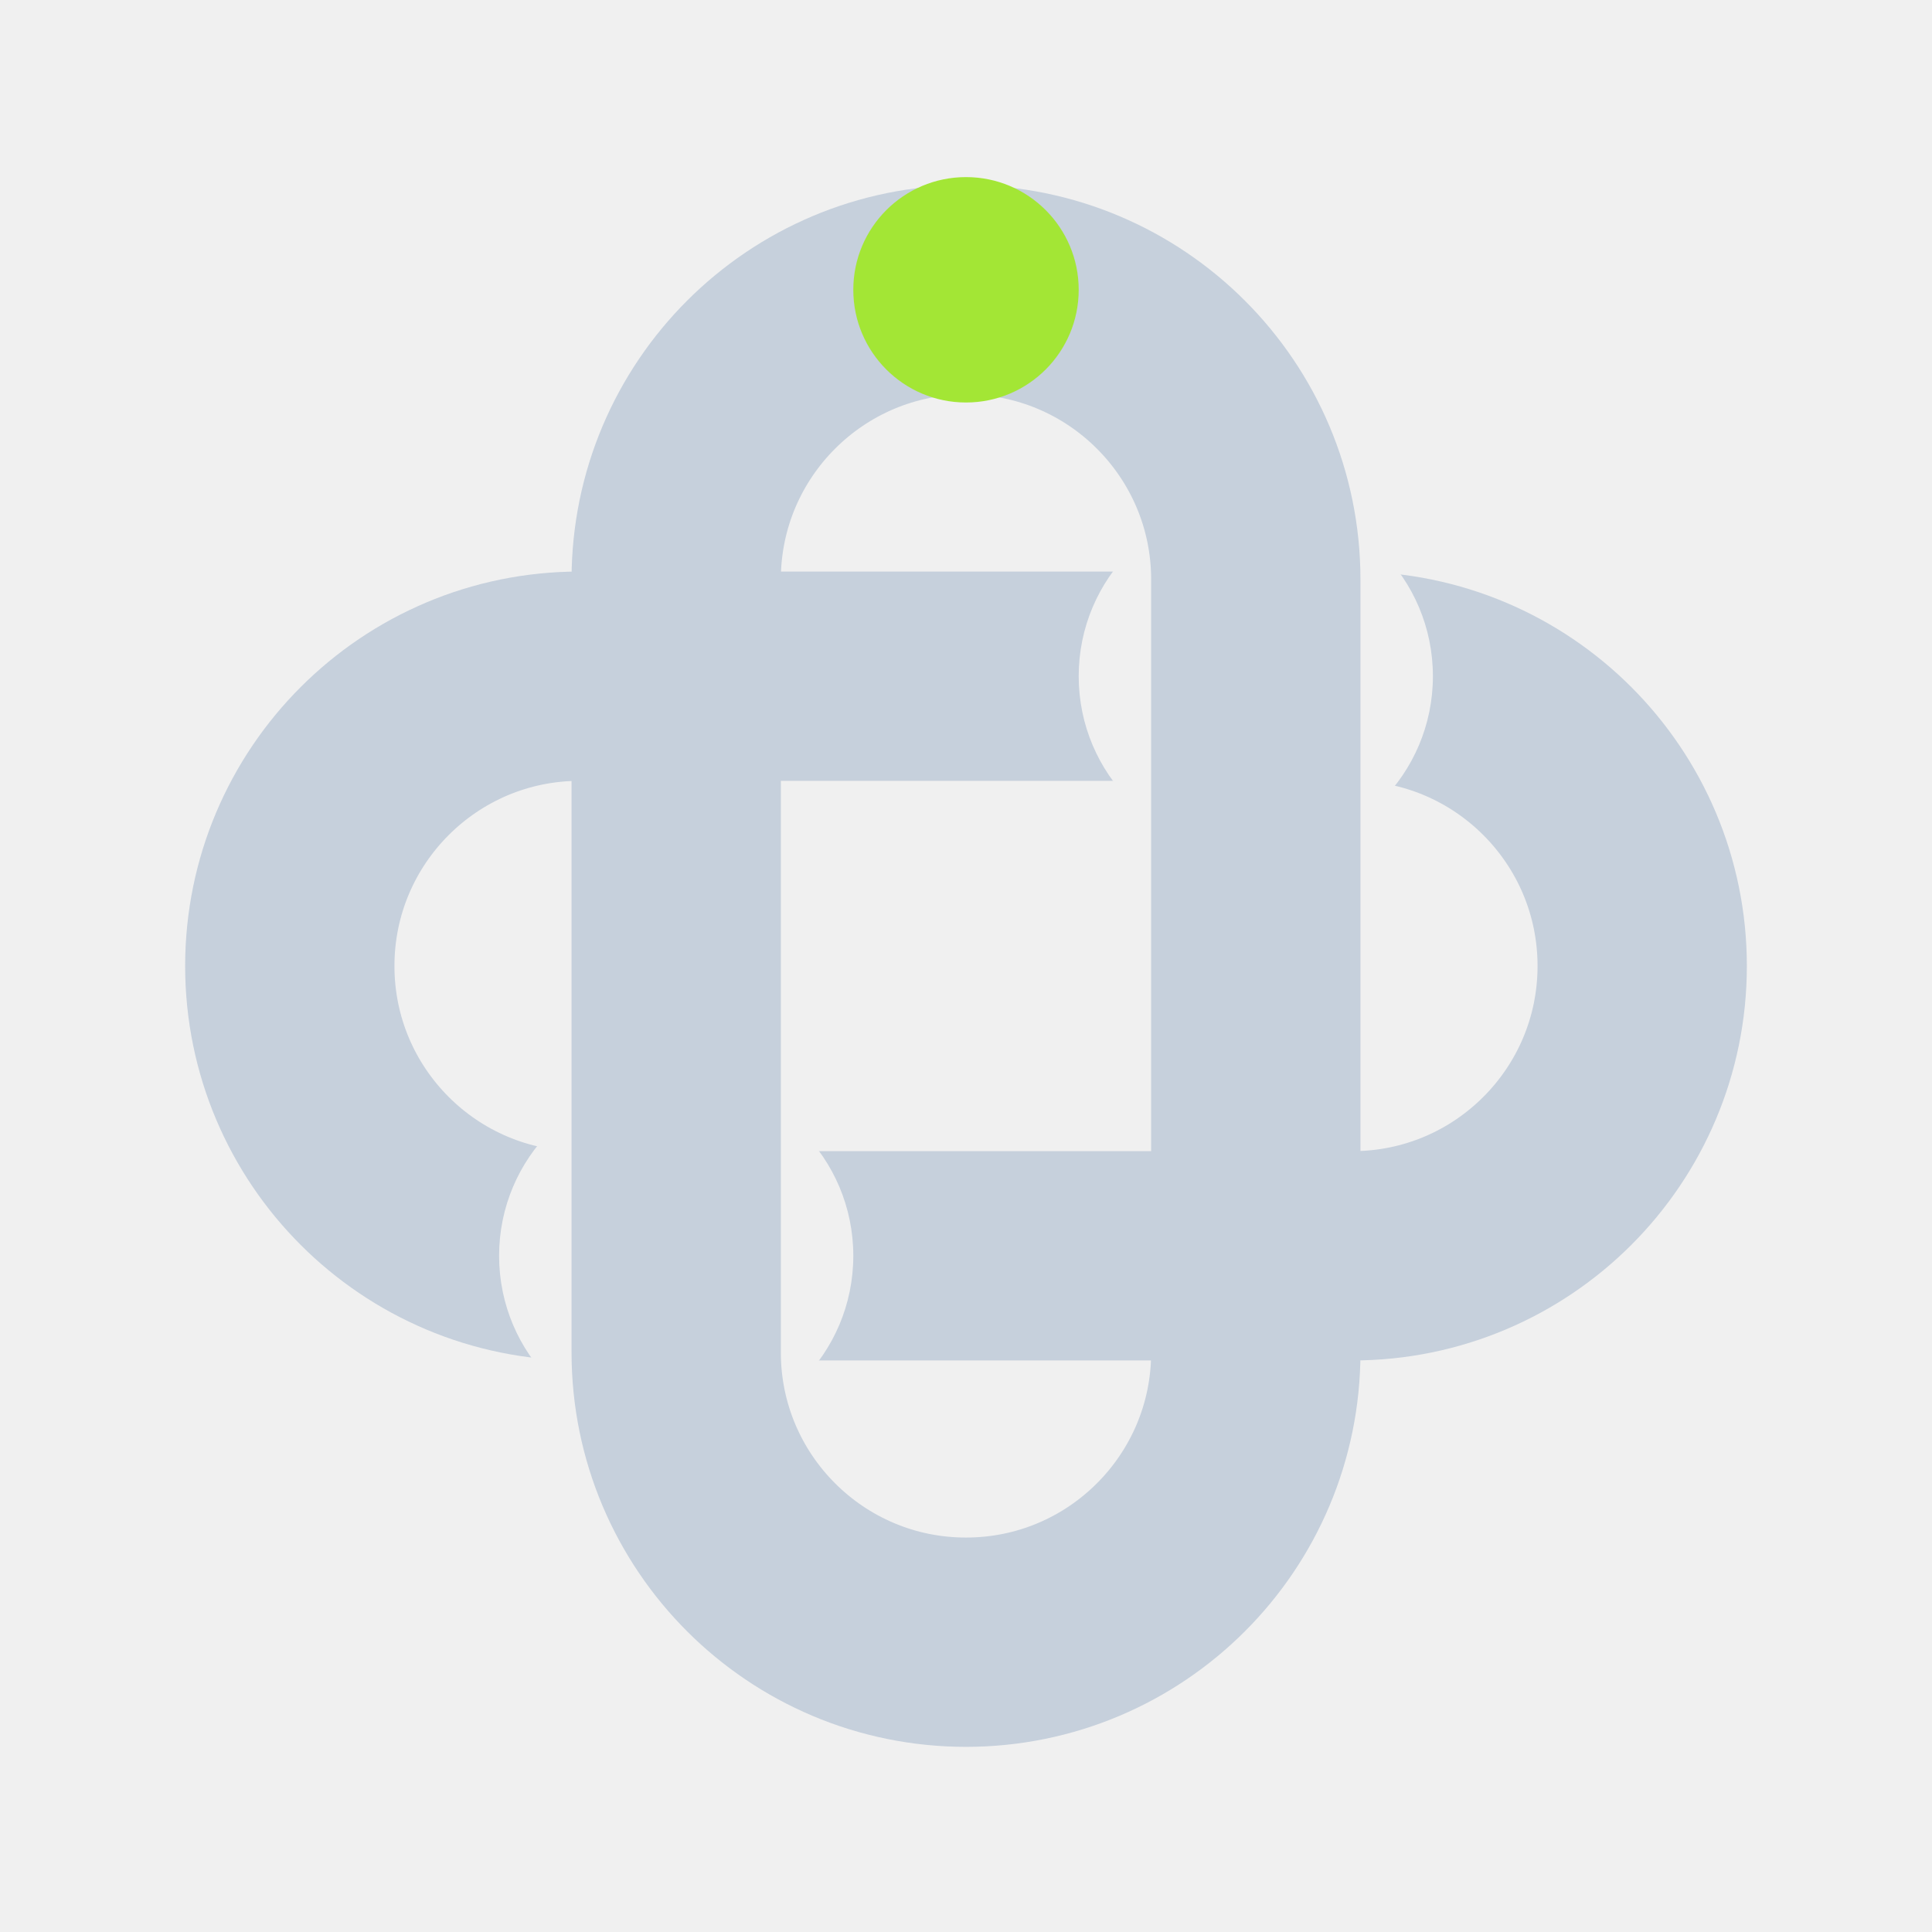
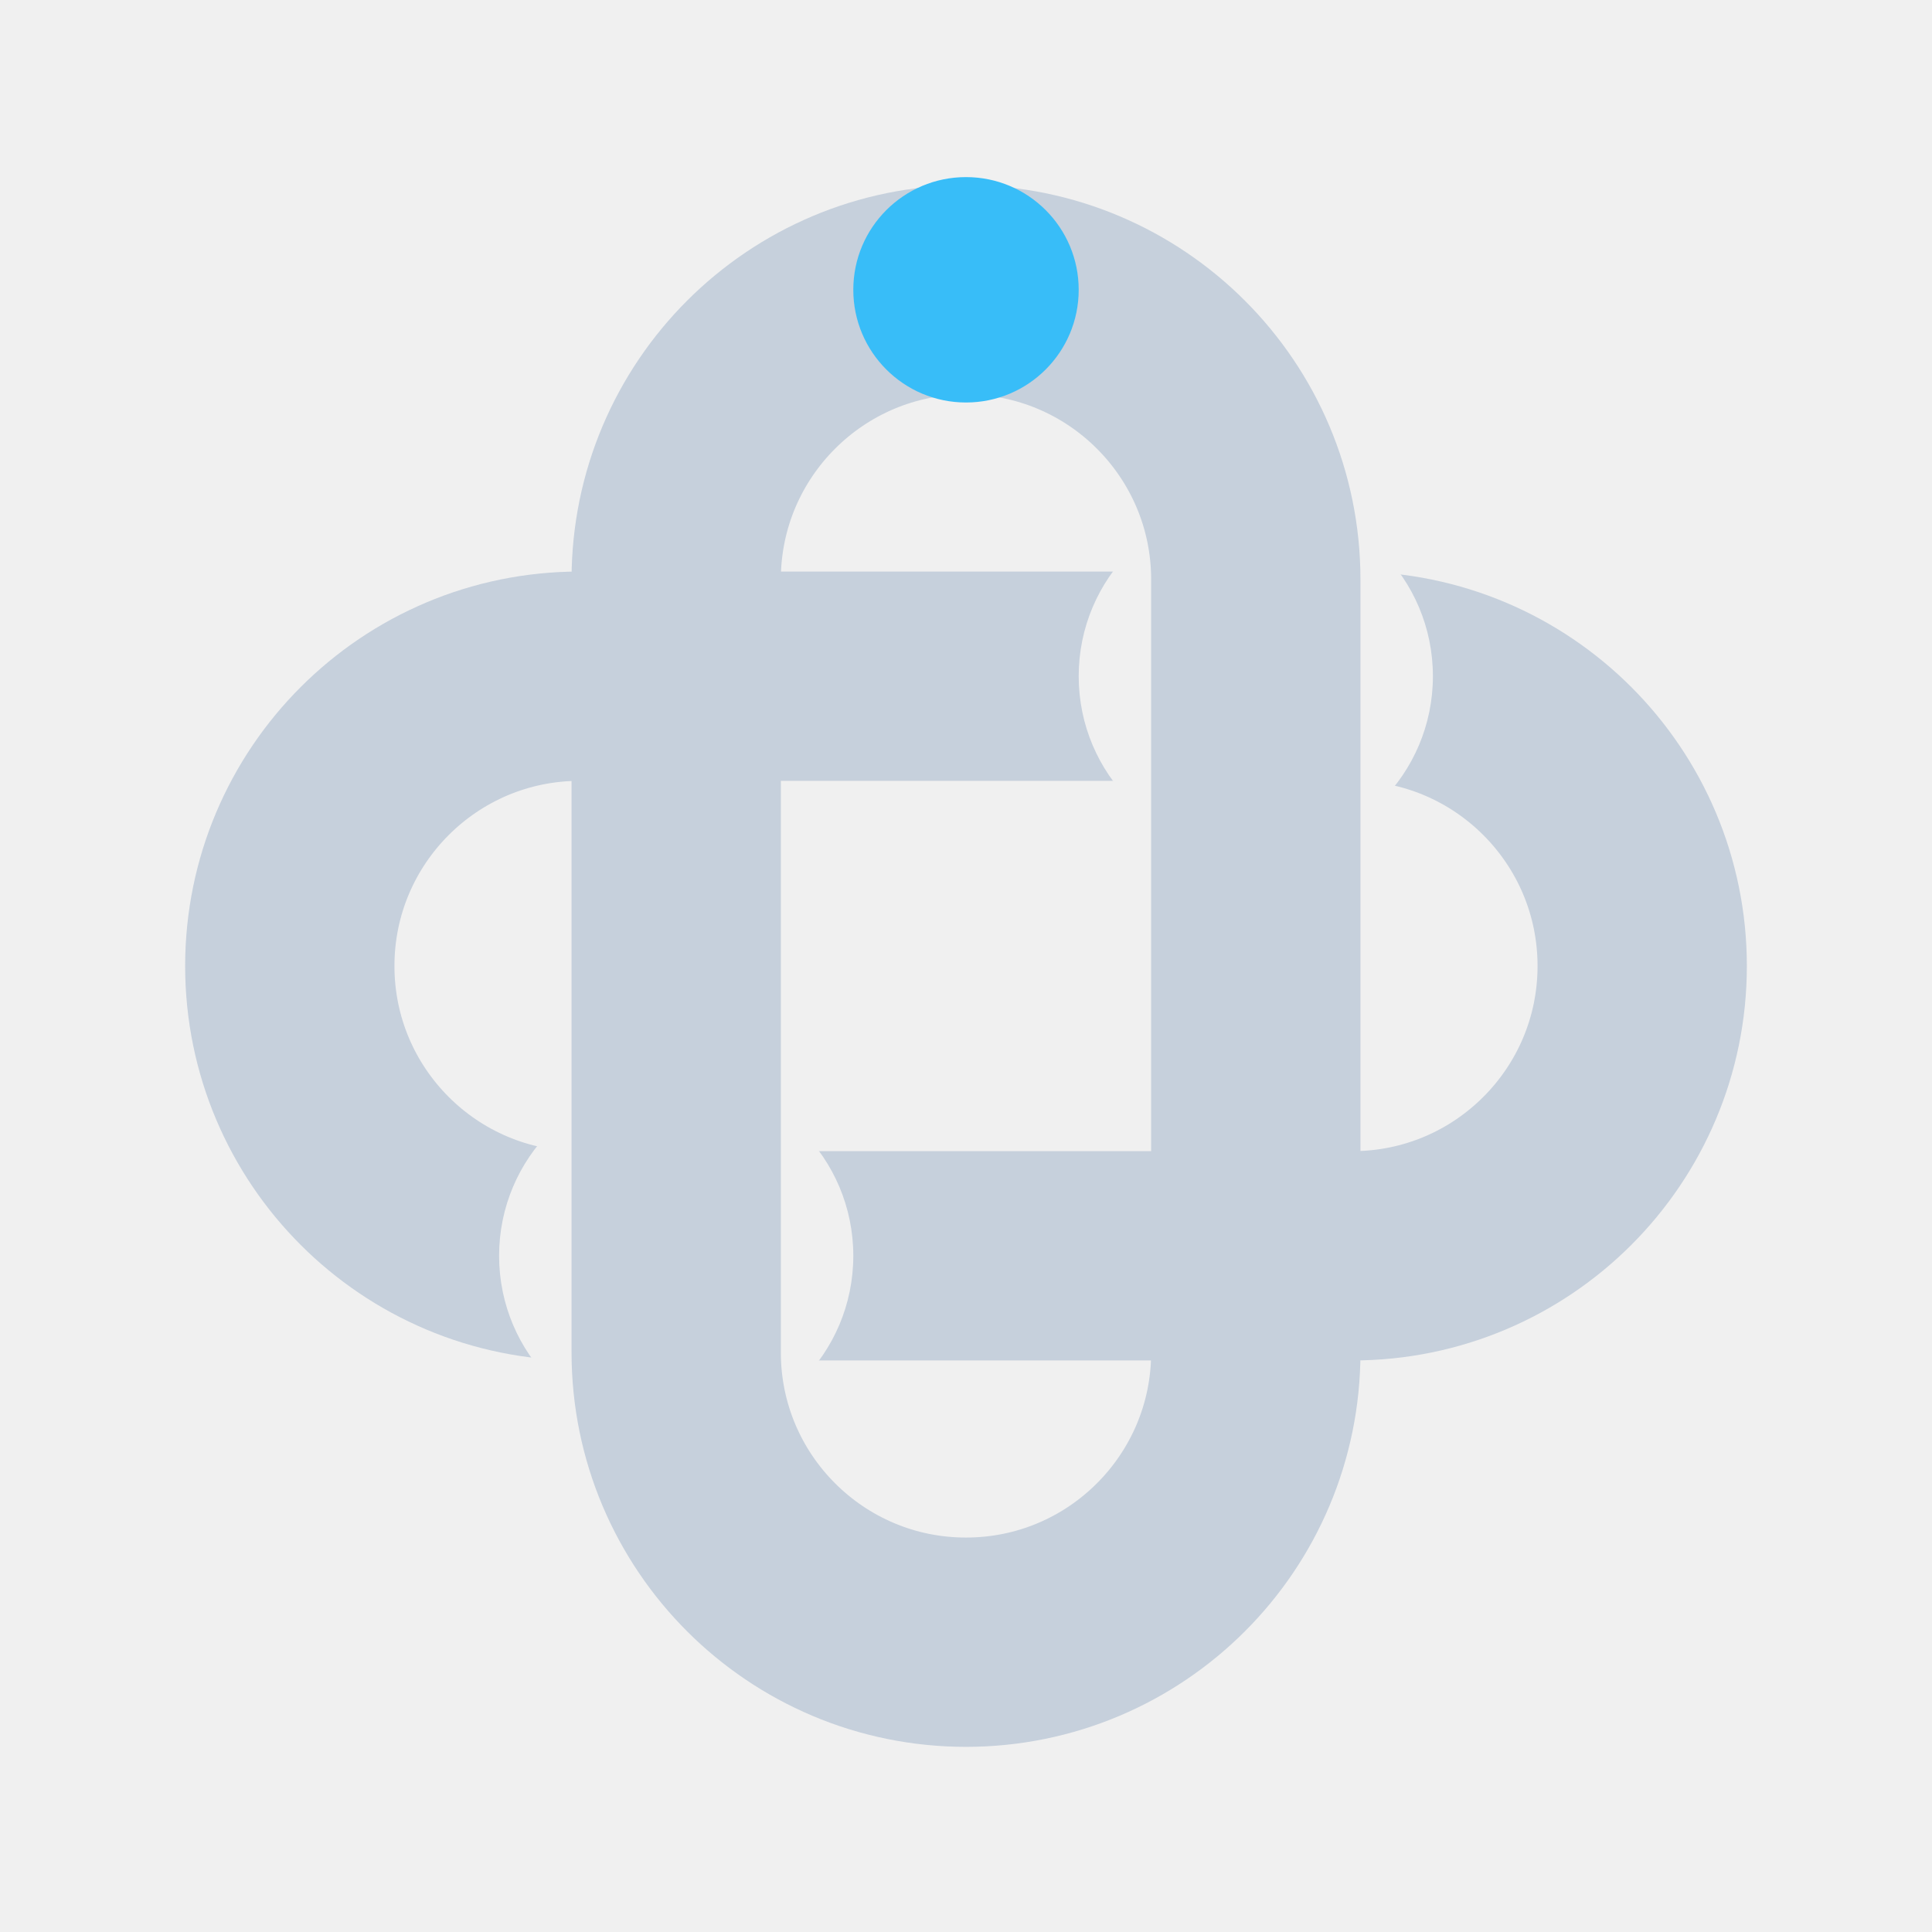
<svg xmlns="http://www.w3.org/2000/svg" viewBox="0 0 120 120" width="512" height="512" role="img" aria-label="Ducta">
  <defs>
    <mask id="weave" maskUnits="userSpaceOnUse" x="0" y="0" width="120" height="120">
      <rect width="120" height="120" fill="#fff" />
      <circle cx="78" cy="42" r="11" fill="#000" />
      <circle cx="42" cy="78" r="11" fill="#000" />
    </mask>
  </defs>
  <rect x="42" y="18" width="36" height="84" rx="18" fill="none" stroke="#C6D0DC" stroke-width="13" />
  <rect x="18" y="42" width="84" height="36" rx="18" fill="none" stroke="#C6D0DC" stroke-width="13" mask="url(#weave)" />
-   <circle cx="60" cy="18" r="7" fill="#A3E635" />
+   <circle cx="60" cy="18" r="7" fill="#38BDF8" />
</svg>
